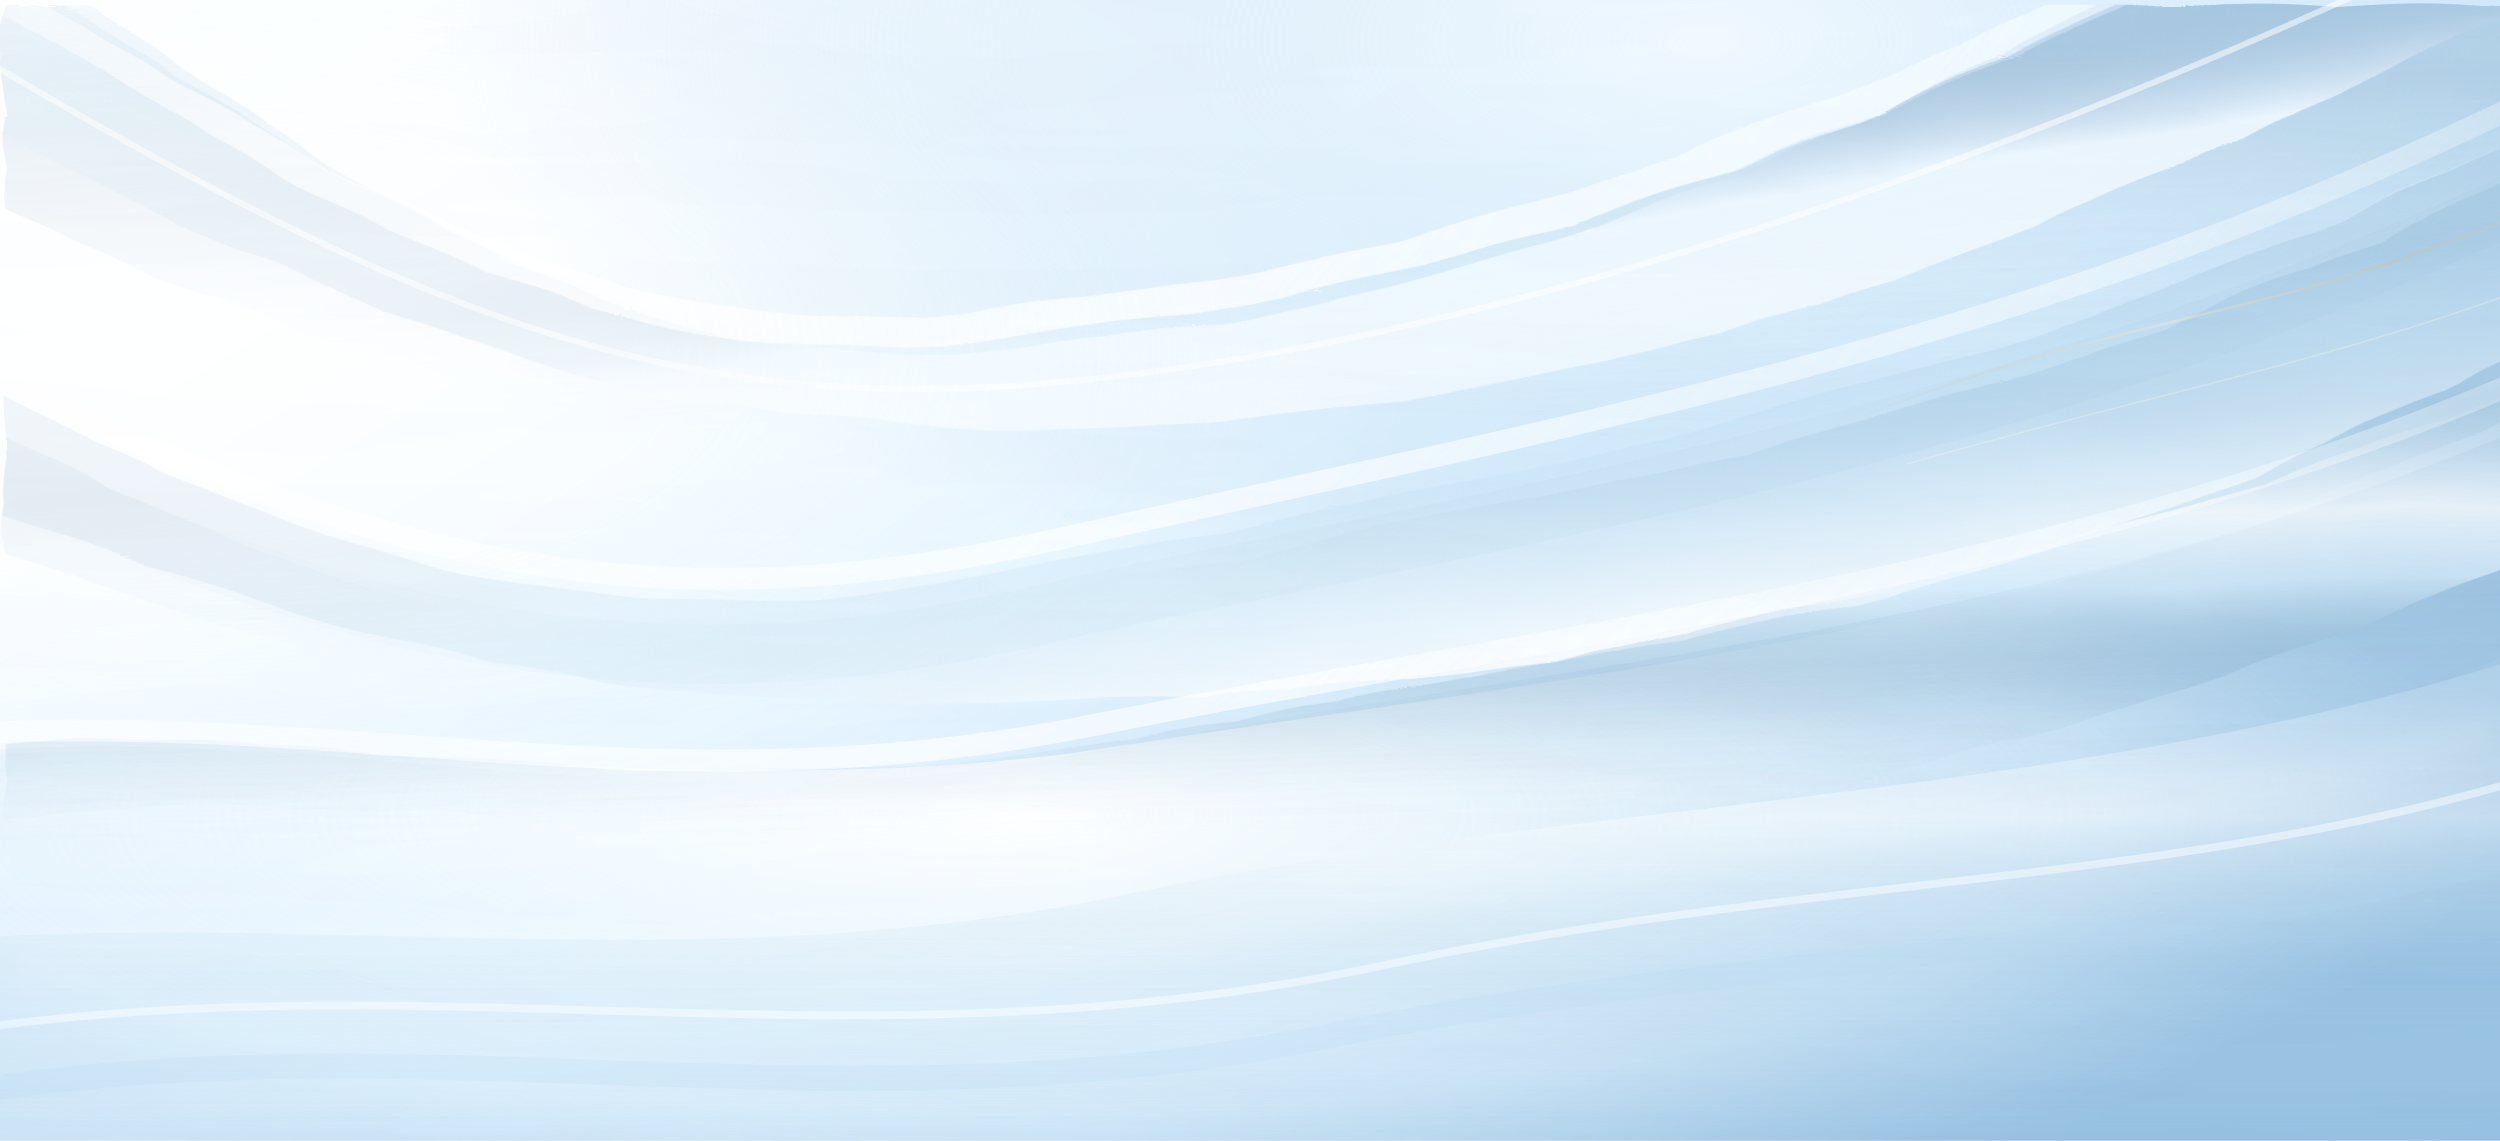
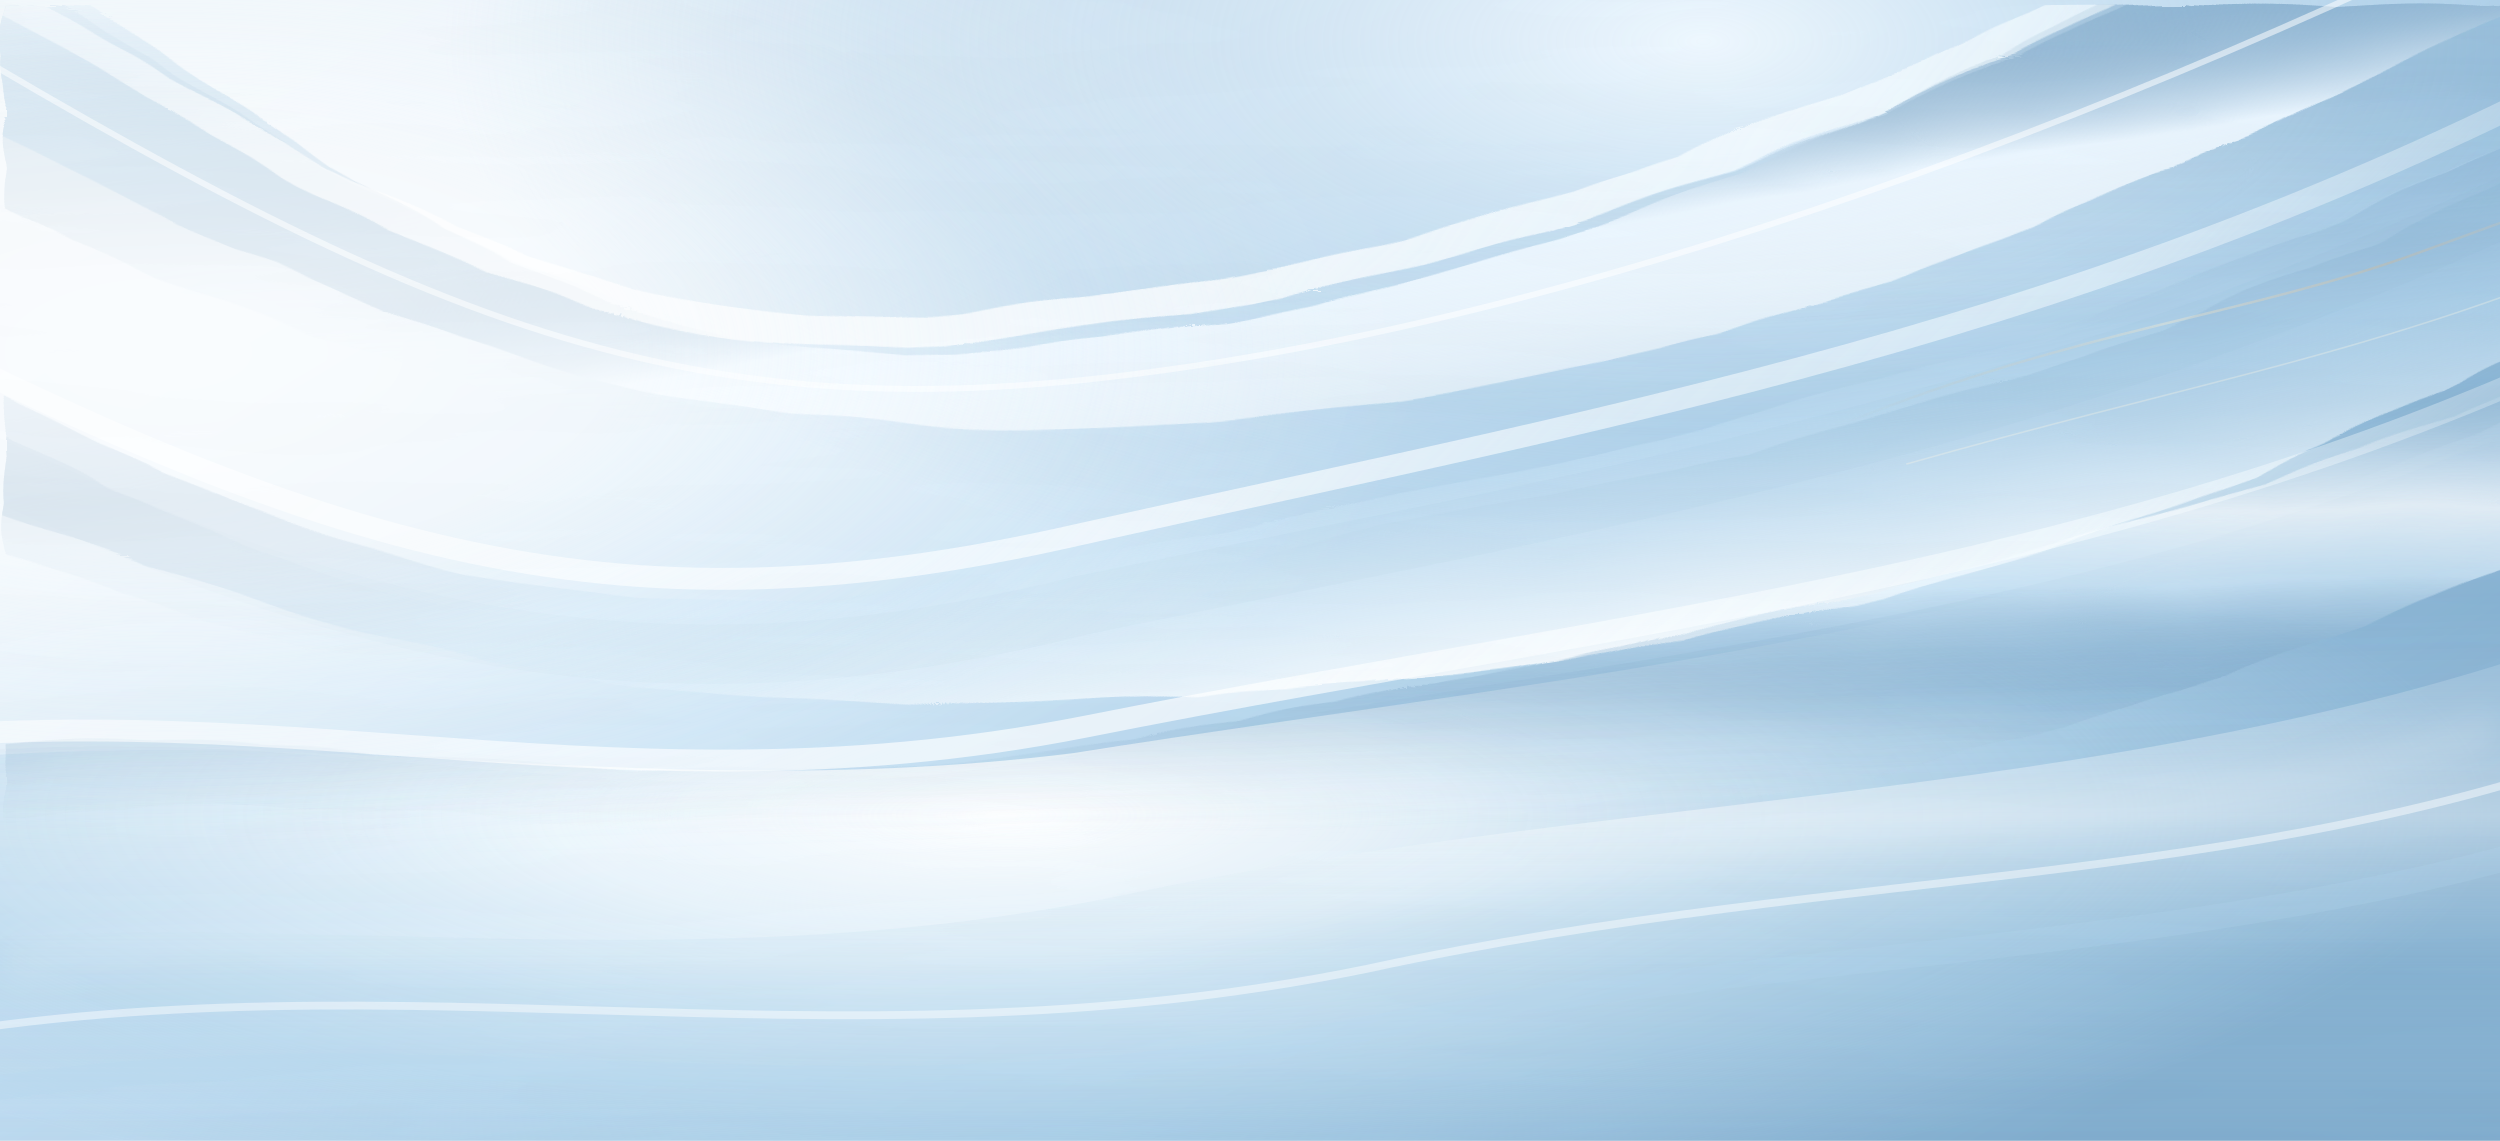
<svg xmlns="http://www.w3.org/2000/svg" width="1600" height="730" viewBox="0 0 1600 730" aria-hidden="true">
  <defs>
    <linearGradient id="silkAir" x1="0" y1="0" x2="1" y2=".77">
      <stop stop-color="#fdfefe" />
      <stop offset=".23" stop-color="#f7fbff" />
-       <stop offset=".51" stop-color="#e3f3ff" />
-       <stop offset=".74" stop-color="#c8e2f5" />
-       <stop offset="1" stop-color="#94bee0" />
+       <stop offset=".51" stop-color="#d2e8f8" />
+       <stop offset=".74" stop-color="#a9cde7" />
+       <stop offset="1" stop-color="#719ec0" />
    </linearGradient>
    <radialGradient id="silkLeftRadiance" cx=".07" cy=".31" rx=".73" ry=".86">
      <stop stop-color="#ffffff" stop-opacity=".99" />
      <stop offset=".35" stop-color="#ffffff" stop-opacity=".83" />
      <stop offset=".73" stop-color="#f8fdff" stop-opacity=".25" />
      <stop offset="1" stop-color="#ffffff" stop-opacity="0" />
    </radialGradient>
    <radialGradient id="silkUpperSky" cx=".68" cy=".04" rx=".70" ry=".85">
      <stop stop-color="#f3faff" stop-opacity=".77" />
-       <stop offset=".66" stop-color="#c1dff4" stop-opacity=".33" />
-       <stop offset="1" stop-color="#9ec5e0" stop-opacity="0" />
+       <stop offset=".66" stop-color="#96bedc" stop-opacity=".42" />
+       <stop offset="1" stop-color="#85b1d1" stop-opacity=".13" />
    </radialGradient>
    <linearGradient id="silkFoldA" x1=".20" y1=".11" x2=".68" y2=".88">
      <stop stop-color="#ffffff" stop-opacity=".96" />
      <stop offset=".20" stop-color="#fafcff" stop-opacity=".82" />
-       <stop offset=".47" stop-color="#b5d5eb" stop-opacity=".39" />
-       <stop offset=".67" stop-color="#729ec5" stop-opacity=".26" />
+       <stop offset=".47" stop-color="#83b4d6" stop-opacity=".48" />
+       <stop offset=".67" stop-color="#5b8db5" stop-opacity=".33" />
      <stop offset=".83" stop-color="#edf7ff" stop-opacity=".91" />
      <stop offset="1" stop-color="#ffffff" stop-opacity=".52" />
    </linearGradient>
    <linearGradient id="silkFoldB" x1=".17" y1=".02" x2=".89" y2="1">
      <stop stop-color="#ffffff" stop-opacity=".97" />
      <stop offset=".18" stop-color="#eff8ff" stop-opacity=".57" />
-       <stop offset=".43" stop-color="#719bc0" stop-opacity=".27" />
+       <stop offset=".43" stop-color="#608fb8" stop-opacity=".34" />
      <stop offset=".62" stop-color="#c3e0f4" stop-opacity=".45" />
      <stop offset=".83" stop-color="#ffffff" stop-opacity=".86" />
      <stop offset="1" stop-color="#ffffff" stop-opacity=".17" />
    </linearGradient>
    <linearGradient id="silkFoldC" x1="0" y1="0" x2=".13" y2="1">
      <stop stop-color="#f7fcff" stop-opacity=".05" />
      <stop offset=".20" stop-color="#8fb7d6" stop-opacity=".18" />
      <stop offset=".48" stop-color="#ffffff" stop-opacity=".95" />
      <stop offset=".60" stop-color="#e3f4ff" stop-opacity=".75" />
-       <stop offset=".78" stop-color="#608fb2" stop-opacity=".20" />
+       <stop offset=".78" stop-color="#5687b0" stop-opacity=".25" />
      <stop offset="1" stop-color="#ffffff" stop-opacity=".03" />
    </linearGradient>
    <linearGradient id="silkRidge" x1="0" y1="0" x2="1" y2=".19">
      <stop stop-color="#fff" stop-opacity=".05" />
      <stop offset=".26" stop-color="#fff" stop-opacity=".82" />
      <stop offset=".62" stop-color="#ffffff" stop-opacity=".96" />
      <stop offset=".85" stop-color="#f7fdff" stop-opacity=".73" />
      <stop offset="1" stop-color="#ffffff" stop-opacity=".16" />
    </linearGradient>
    <linearGradient id="silkBlueShadow" x1="0" y1="0" x2=".16" y2="1">
      <stop stop-color="#a1c8e5" stop-opacity="0" />
      <stop offset=".4" stop-color="#6999bf" stop-opacity=".38" />
      <stop offset=".62" stop-color="#487da6" stop-opacity=".32" />
      <stop offset=".88" stop-color="#d8edfb" stop-opacity=".06" />
      <stop offset="1" stop-color="#ffffff" stop-opacity="0" />
    </linearGradient>
    <radialGradient id="silkFloor" cx=".43" cy=".60" rx=".78" ry=".67">
      <stop stop-color="#ffffff" stop-opacity=".96" />
      <stop offset=".30" stop-color="#f9fdff" stop-opacity=".68" />
-       <stop offset=".74" stop-color="#dceefb" stop-opacity=".46" />
+       <stop offset=".74" stop-color="#b3d4ea" stop-opacity=".55" />
      <stop offset="1" stop-color="#9ac2e1" stop-opacity=".32" />
    </radialGradient>
    <linearGradient id="silkFloorReflect" x1="0" y1="0" x2="0" y2="1">
      <stop stop-color="#fafdff" stop-opacity=".03" />
      <stop offset=".41" stop-color="#ffffff" stop-opacity=".76" />
      <stop offset=".7" stop-color="#a8cfe6" stop-opacity=".28" />
      <stop offset="1" stop-color="#e0f4ff" stop-opacity=".02" />
    </linearGradient>
    <linearGradient id="silkGoldFilament" x1="0" y1="0" x2="1" y2="0">
      <stop stop-color="#caa474" stop-opacity="0" />
      <stop offset=".38" stop-color="#ffefce" stop-opacity=".58" />
      <stop offset=".65" stop-color="#e4b67d" stop-opacity=".48" />
      <stop offset="1" stop-color="#f6e9d1" stop-opacity=".03" />
    </linearGradient>
    <filter id="silkFabricMicro" x="-3%" y="-6%" width="106%" height="112%">
      <feTurbulence type="fractalNoise" baseFrequency=".003 .029" numOctaves="3" seed="16" result="thread" />
      <feColorMatrix in="thread" type="saturate" values="0" />
    </filter>
    <filter id="silkFoldDistortion" x="-6%" y="-8%" width="112%" height="116%">
      <feTurbulence baseFrequency=".005 .014" numOctaves="2" seed="18" result="undulation" />
      <feDisplacementMap in="SourceGraphic" in2="undulation" scale="9" xChannelSelector="R" yChannelSelector="G" />
    </filter>
    <filter id="silkSoftLight">
      <feGaussianBlur stdDeviation="12" />
    </filter>
    <mask id="silkGlassMask">
      <rect width="1600" height="730" fill="white" />
      <rect x="0" y="0" width="1600" height="730" fill="url(#silkLeftRadiance)" opacity=".1" />
    </mask>
  </defs>
  <rect width="1600" height="730" fill="url(#silkAir)" />
  <rect width="1600" height="730" fill="url(#silkUpperSky)" />
  <path d="M-145 -112 C168 72 337 230 599 215 C938 192 1274 72 1745 -208 L1745 19 C1321 231 1084 320 719 310 C425 290 169 235 -145 52Z" fill="url(#silkBlueShadow)" opacity=".68" filter="url(#silkFoldDistortion)" />
  <path d="M-160 -141 C207 90 350 253 661 220 C1044 183 1313 19 1745 -220 L1745 -66 C1285 172 1035 257 691 271 C372 282 171 177 -160 0Z" fill="url(#silkFoldA)" filter="url(#silkFoldDistortion)" />
  <path d="M-126 -77 C237 134 371 239 660 203 C1028 160 1340 13 1730 -214" fill="none" stroke="url(#silkRidge)" stroke-width="19" opacity=".78" filter="url(#silkFoldDistortion)" />
  <path d="M-145 -43 C250 199 417 281 737 238 C1034 199 1405 61 1760 -127" fill="none" stroke="#ffffff" stroke-width="3.8" opacity=".53" />
  <path d="M-181 175 C161 376 354 443 641 384 C1030 305 1341 270 1738 40 L1738 201 C1331 401 1067 464 688 479 C333 492 108 383 -181 289Z" fill="url(#silkBlueShadow)" opacity=".62" filter="url(#silkFoldDistortion)" />
  <path d="M-178 144 C162 359 364 423 666 360 C1060 283 1394 223 1739 13 L1739 146 C1389 367 1106 425 690 446 C337 468 108 367 -178 258Z" fill="url(#silkFoldB)" filter="url(#silkFoldDistortion)" />
  <path d="M-145 170 C204 355 389 411 691 342 C1060 260 1367 207 1729 6" fill="none" stroke="url(#silkRidge)" stroke-width="14" opacity=".66" />
  <path d="M-148 225 C189 412 410 458 694 387 C1040 316 1367 265 1732 68" fill="none" stroke="#5e91b8" stroke-width="38" opacity=".042" />
  <path d="M-199 509 C140 440 372 521 687 482 C1018 429 1385 402 1750 210 L1750 730 L-199 730Z" fill="url(#silkFloor)" />
  <path d="M-170 503 C165 429 376 548 714 478 C1064 414 1393 395 1731 219 L1731 362 C1384 526 1142 592 730 568 C362 573 148 493 -170 570Z" fill="url(#silkBlueShadow)" opacity=".34" />
  <path d="M-170 484 C172 442 409 525 694 475 C1072 403 1383 363 1741 187 L1741 296 C1400 459 1116 540 736 548 C371 548 183 468 -170 553Z" fill="url(#silkFoldC)" opacity=".76" filter="url(#silkFoldDistortion)" />
  <path d="M-170 487 C153 428 376 528 695 465 C1067 391 1398 364 1740 183" stroke="url(#silkRidge)" stroke-width="14" opacity=".68" fill="none" />
  <rect width="1600" height="730" fill="url(#silkLeftRadiance)" opacity=".70" />
  <path d="M-130 612 C150 570 418 635 718 573 C1054 502 1414 515 1730 377 L1730 730 L-130 730Z" fill="url(#silkFloorReflect)" opacity=".54" />
  <path d="M-85 630 C284 562 485 661 842 580 C1162 509 1465 550 1705 419" fill="none" stroke="#ffffff" stroke-width="8" opacity=".40" filter="url(#silkSoftLight)" />
  <path d="M-104 674 C233 601 524 692 875 620 C1193 551 1458 572 1730 458" fill="none" stroke="#ffffff" stroke-width="5" opacity=".45" />
  <path d="M-80 710 C241 642 509 729 841 665 C1131 603 1473 614 1730 507" fill="none" stroke="#b5d9ef" stroke-width="16" opacity=".20" />
  <path d="M1180 271 C1335 209 1435 203 1550 161 S1625 132 1721 112" fill="none" stroke="url(#silkGoldFilament)" stroke-width="1.6" opacity=".58" />
  <path d="M1220 297 C1397 247 1490 232 1629 180" fill="none" stroke="#fff7e5" stroke-width="1.0" opacity=".30" />
  <rect width="1600" height="730" filter="url(#silkFabricMicro)" opacity=".035" style="mix-blend-mode:soft-light" />
</svg>
